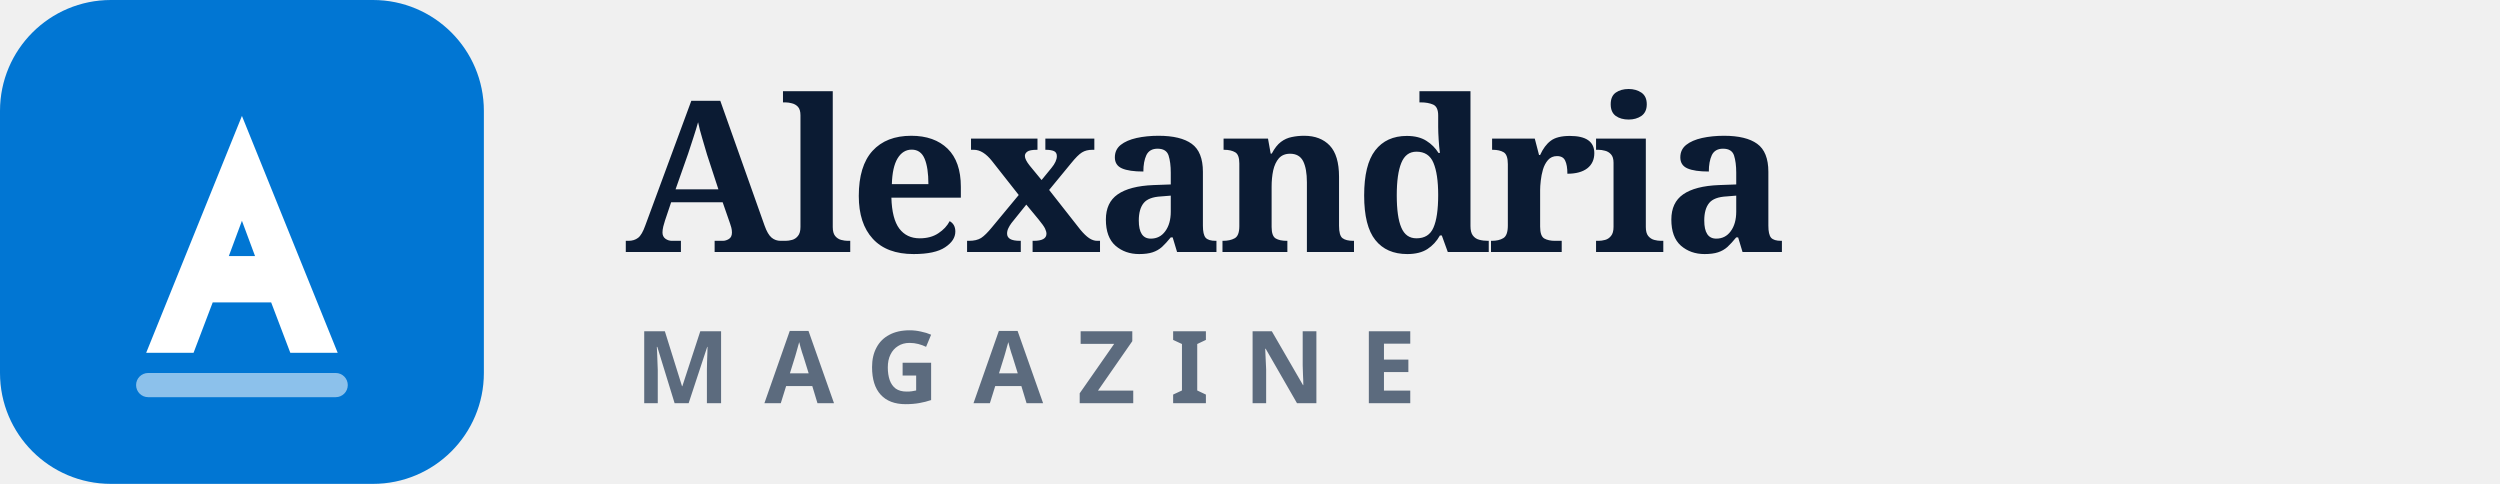
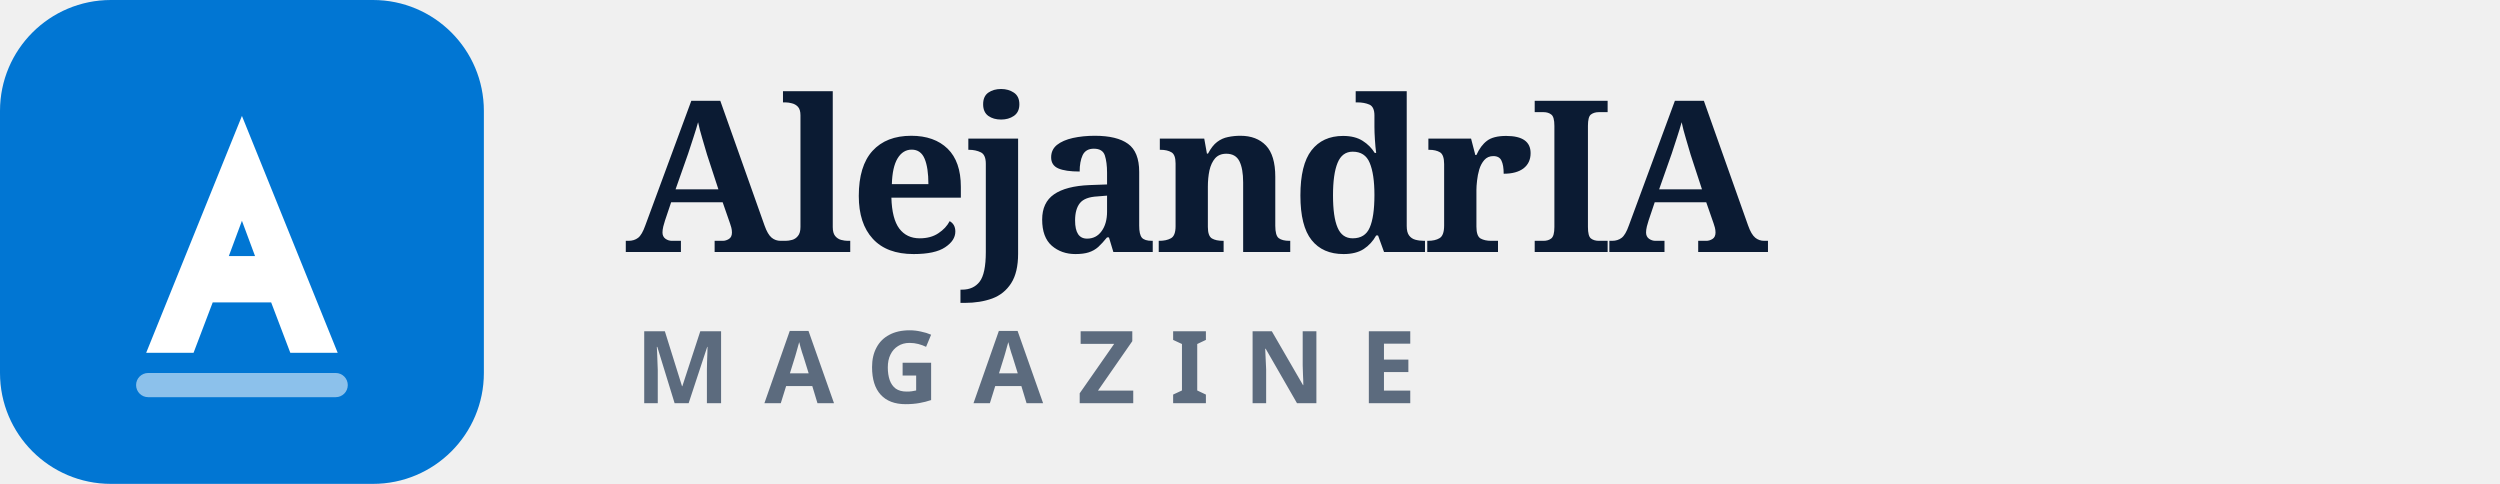
- <svg xmlns="http://www.w3.org/2000/svg" width="248" height="48" viewBox="0 0 248 48" fill="none" role="img" aria-label="Alexandria Magazine">
+ <svg xmlns="http://www.w3.org/2000/svg" width="248" height="48" viewBox="0 0 248 48" fill="none" role="img" aria-label="AlejandrIA Magazine">
  <rect width="48" height="48" rx="11" fill="#0176D3" />
  <path fill-rule="evenodd" clip-rule="evenodd" d="M24 11.5 L33.5 35 L28.8 35 L26.9 30 L21.1 30 L19.2 35 L14.5 35 Z M22.7 25.4 L25.3 25.4 L24 21.9 Z" fill="#FFFFFF" />
  <rect x="13.5" y="37" width="21" height="2.4" rx="1.2" fill="#FFFFFF" opacity="0.55" />
-   <text x="62" y="25" font-family="'Source Serif 4', Georgia, serif" font-size="21" font-weight="700" fill="#0B1B33" letter-spacing="-0.5">Alexandria</text>
+   <text x="62" y="25" font-family="'Source Serif 4', Georgia, serif" font-size="21" font-weight="700" fill="#0B1B33" letter-spacing="-0.5">AlejandrIA</text>
  <text x="63" y="40" font-family="'Source Sans 3', sans-serif" font-size="10" font-weight="600" fill="#5C6B7E" letter-spacing="3.4">MAGAZINE</text>
</svg>
